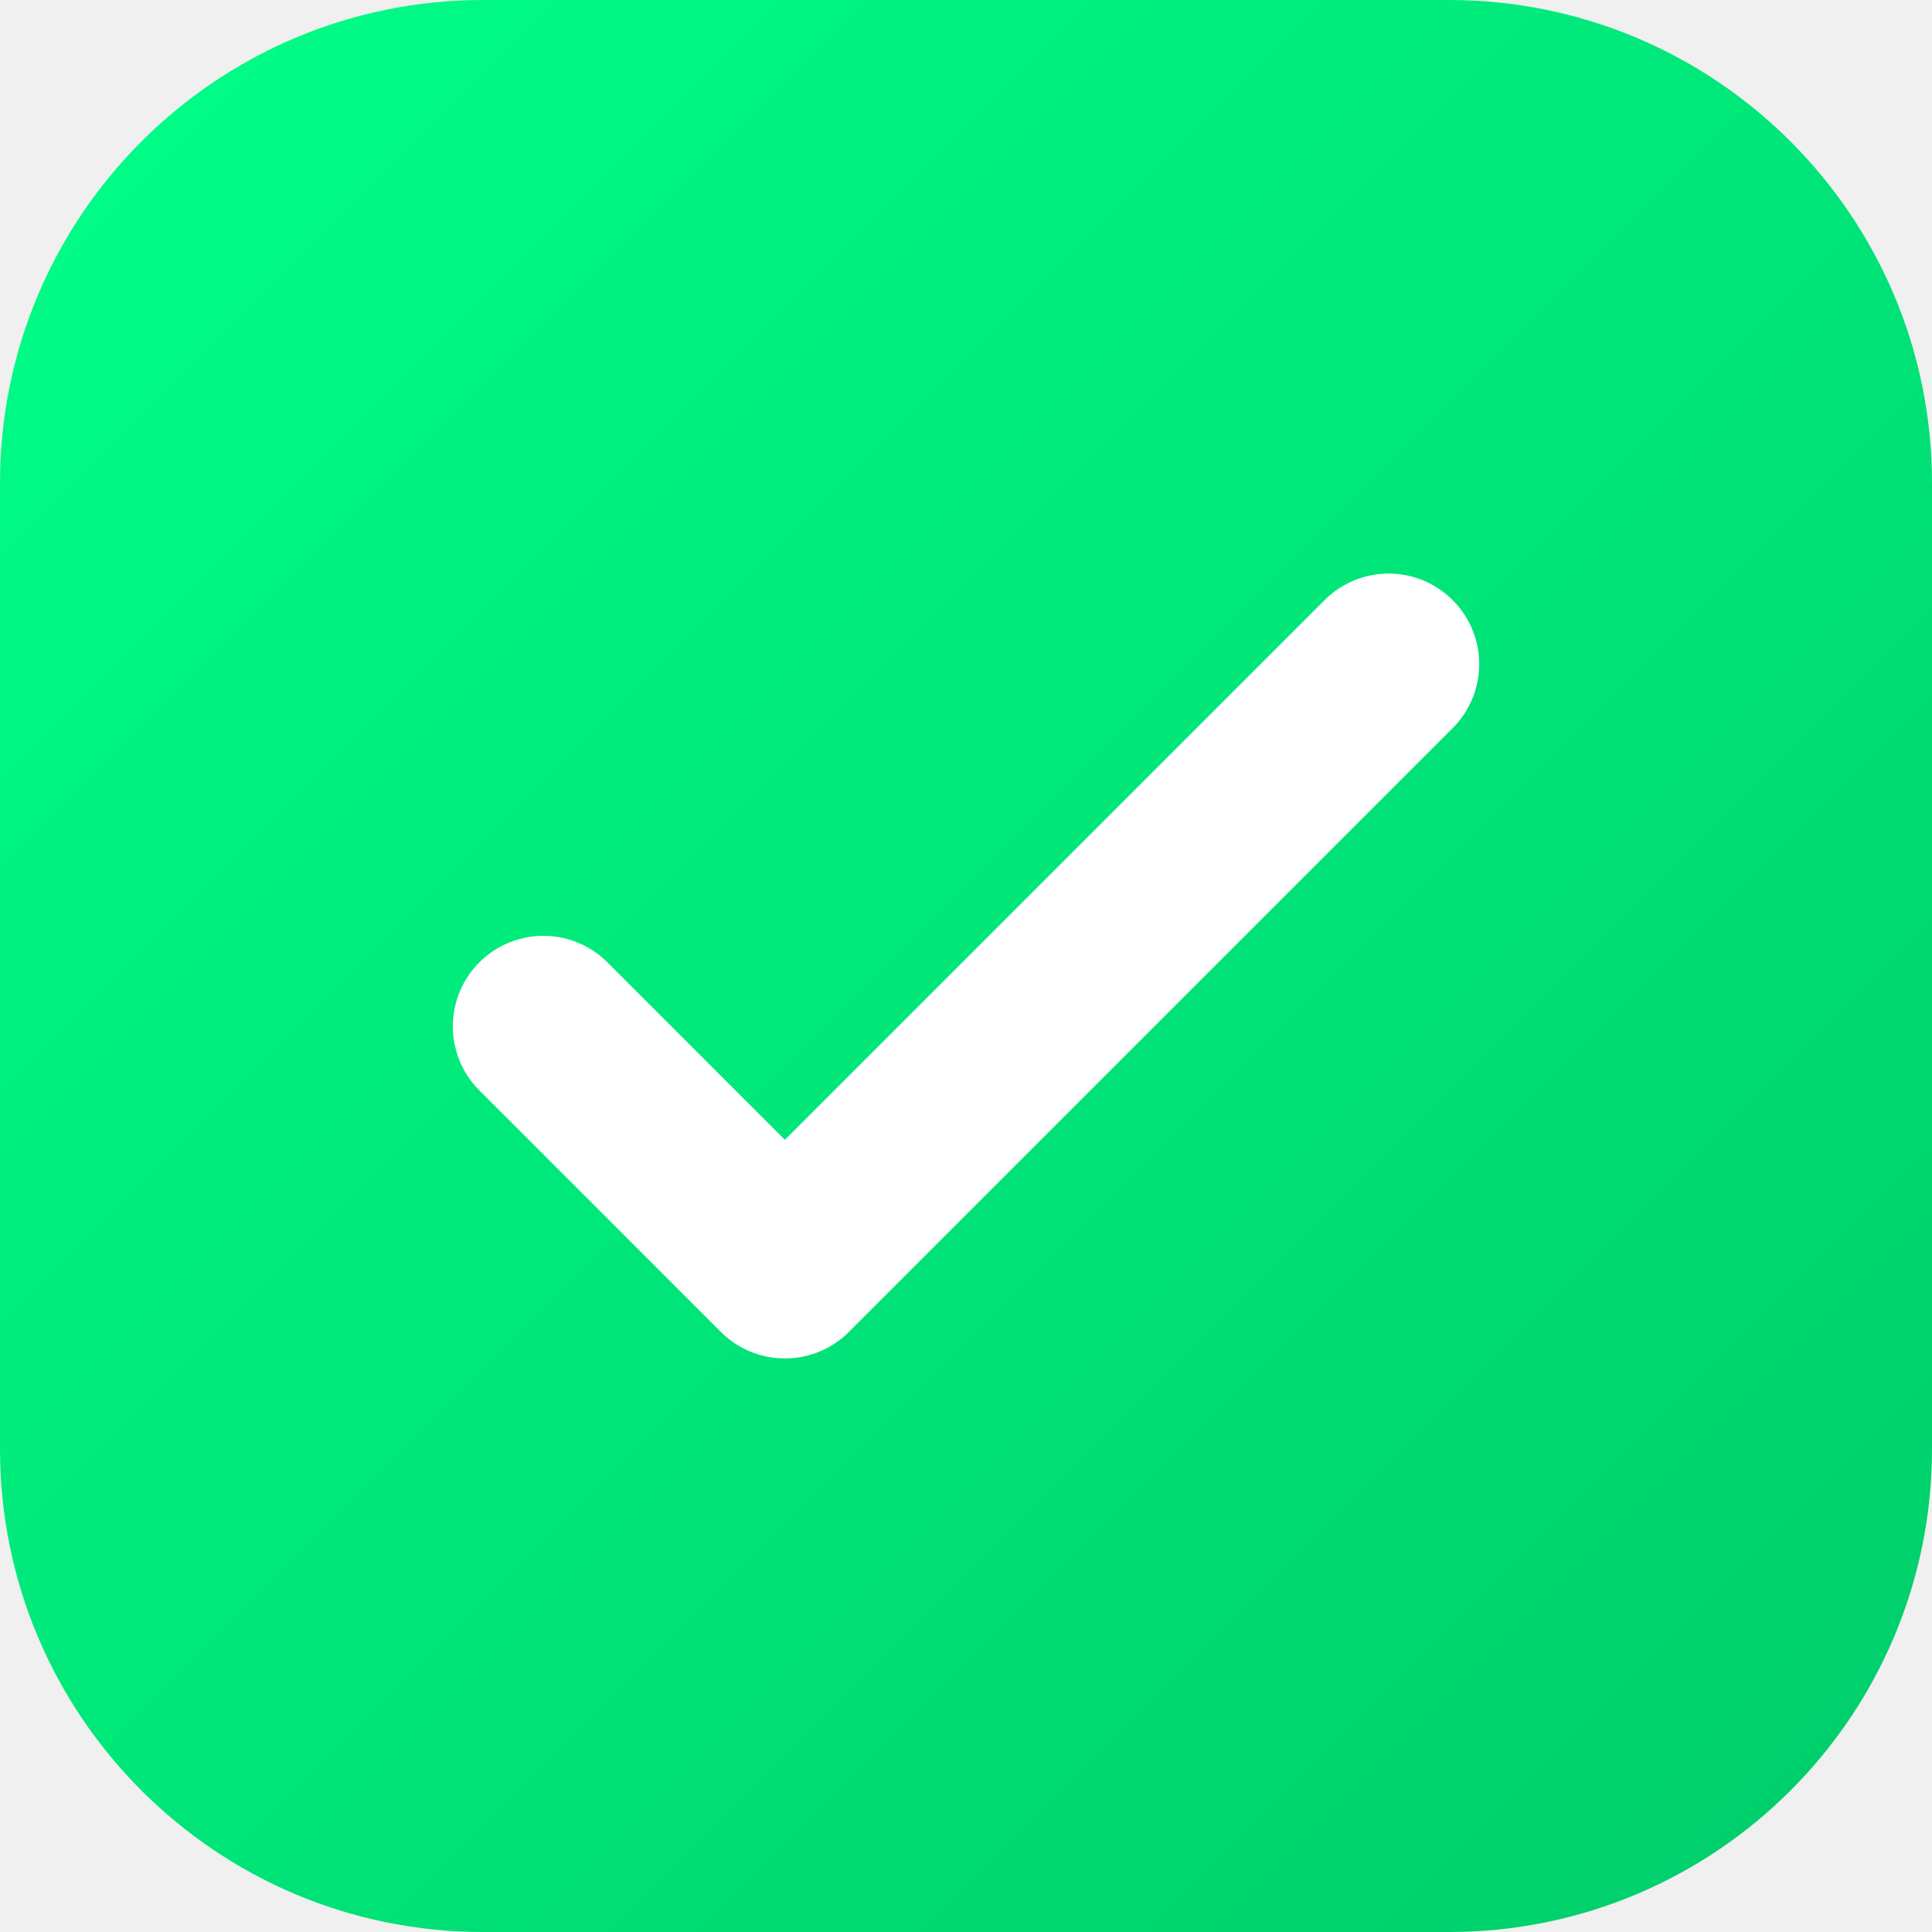
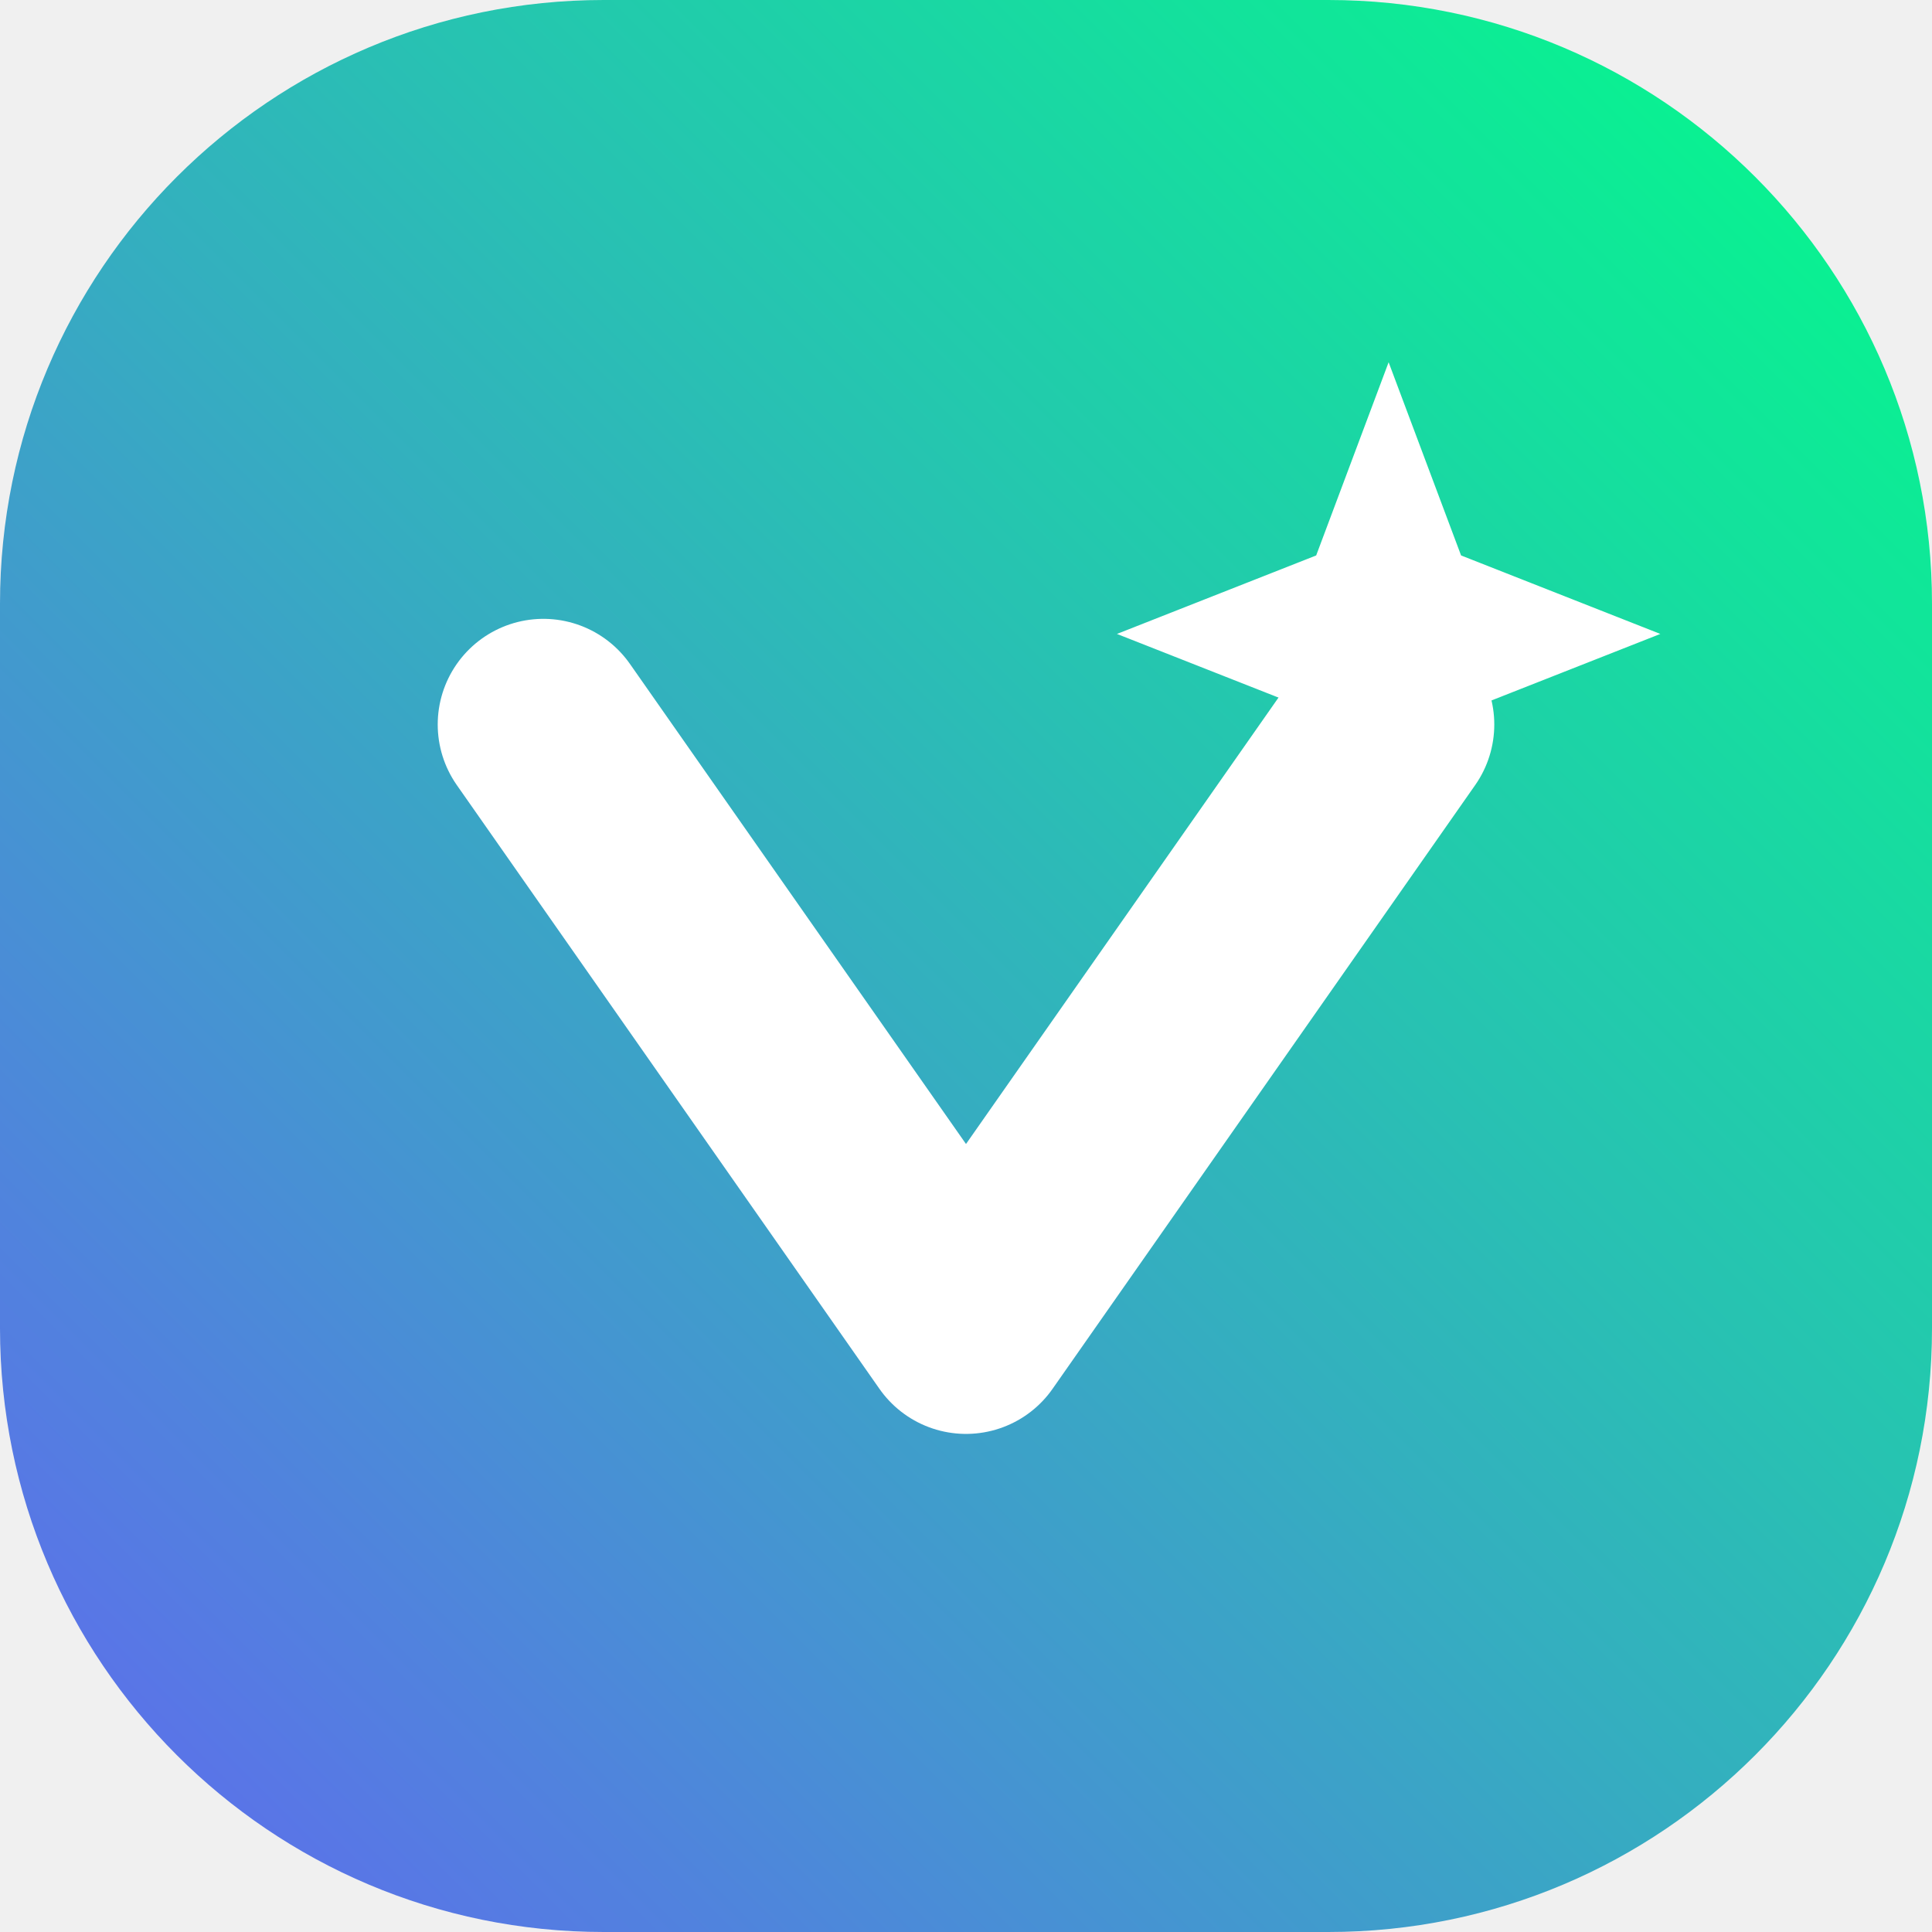
<svg xmlns="http://www.w3.org/2000/svg" width="32" height="32" viewBox="0 0 32 32">
  <defs>
-     <linearGradient id="grad" x1="0%" y1="0%" x2="100%" y2="100%">
-       <stop offset="0%" style="stop-color:#00ff88;stop-opacity:1" />
-       <stop offset="100%" style="stop-color:#00cc6a;stop-opacity:1" />
+     <linearGradient id="grad" x1="0%" y1="100%" x2="100%" y2="0%">
+       <stop offset="0%" style="stop-color:#6366f1;stop-opacity:1" />
+       <stop offset="100%" style="stop-color:#00ff88;stop-opacity:1" />
    </linearGradient>
  </defs>
-   <rect width="32" height="32" rx="8" fill="url(#grad)" />
-   <path d="M9 17L13 21L23 11" stroke="white" stroke-width="3" stroke-linecap="round" stroke-linejoin="round" fill="none" />
+   <rect width="32" height="32" rx="10" fill="url(#grad)" />
+   <path d="M9 12L16 22L23 12" stroke="white" stroke-width="3.5" stroke-linecap="round" stroke-linejoin="round" fill="none" />
+   <path d="M23 6L24.2 9.2L27.5 10.5L24.2 11.8L23 15L21.8 11.8L18.5 10.5L21.8 9.2L23 6Z" fill="white" />
</svg>
